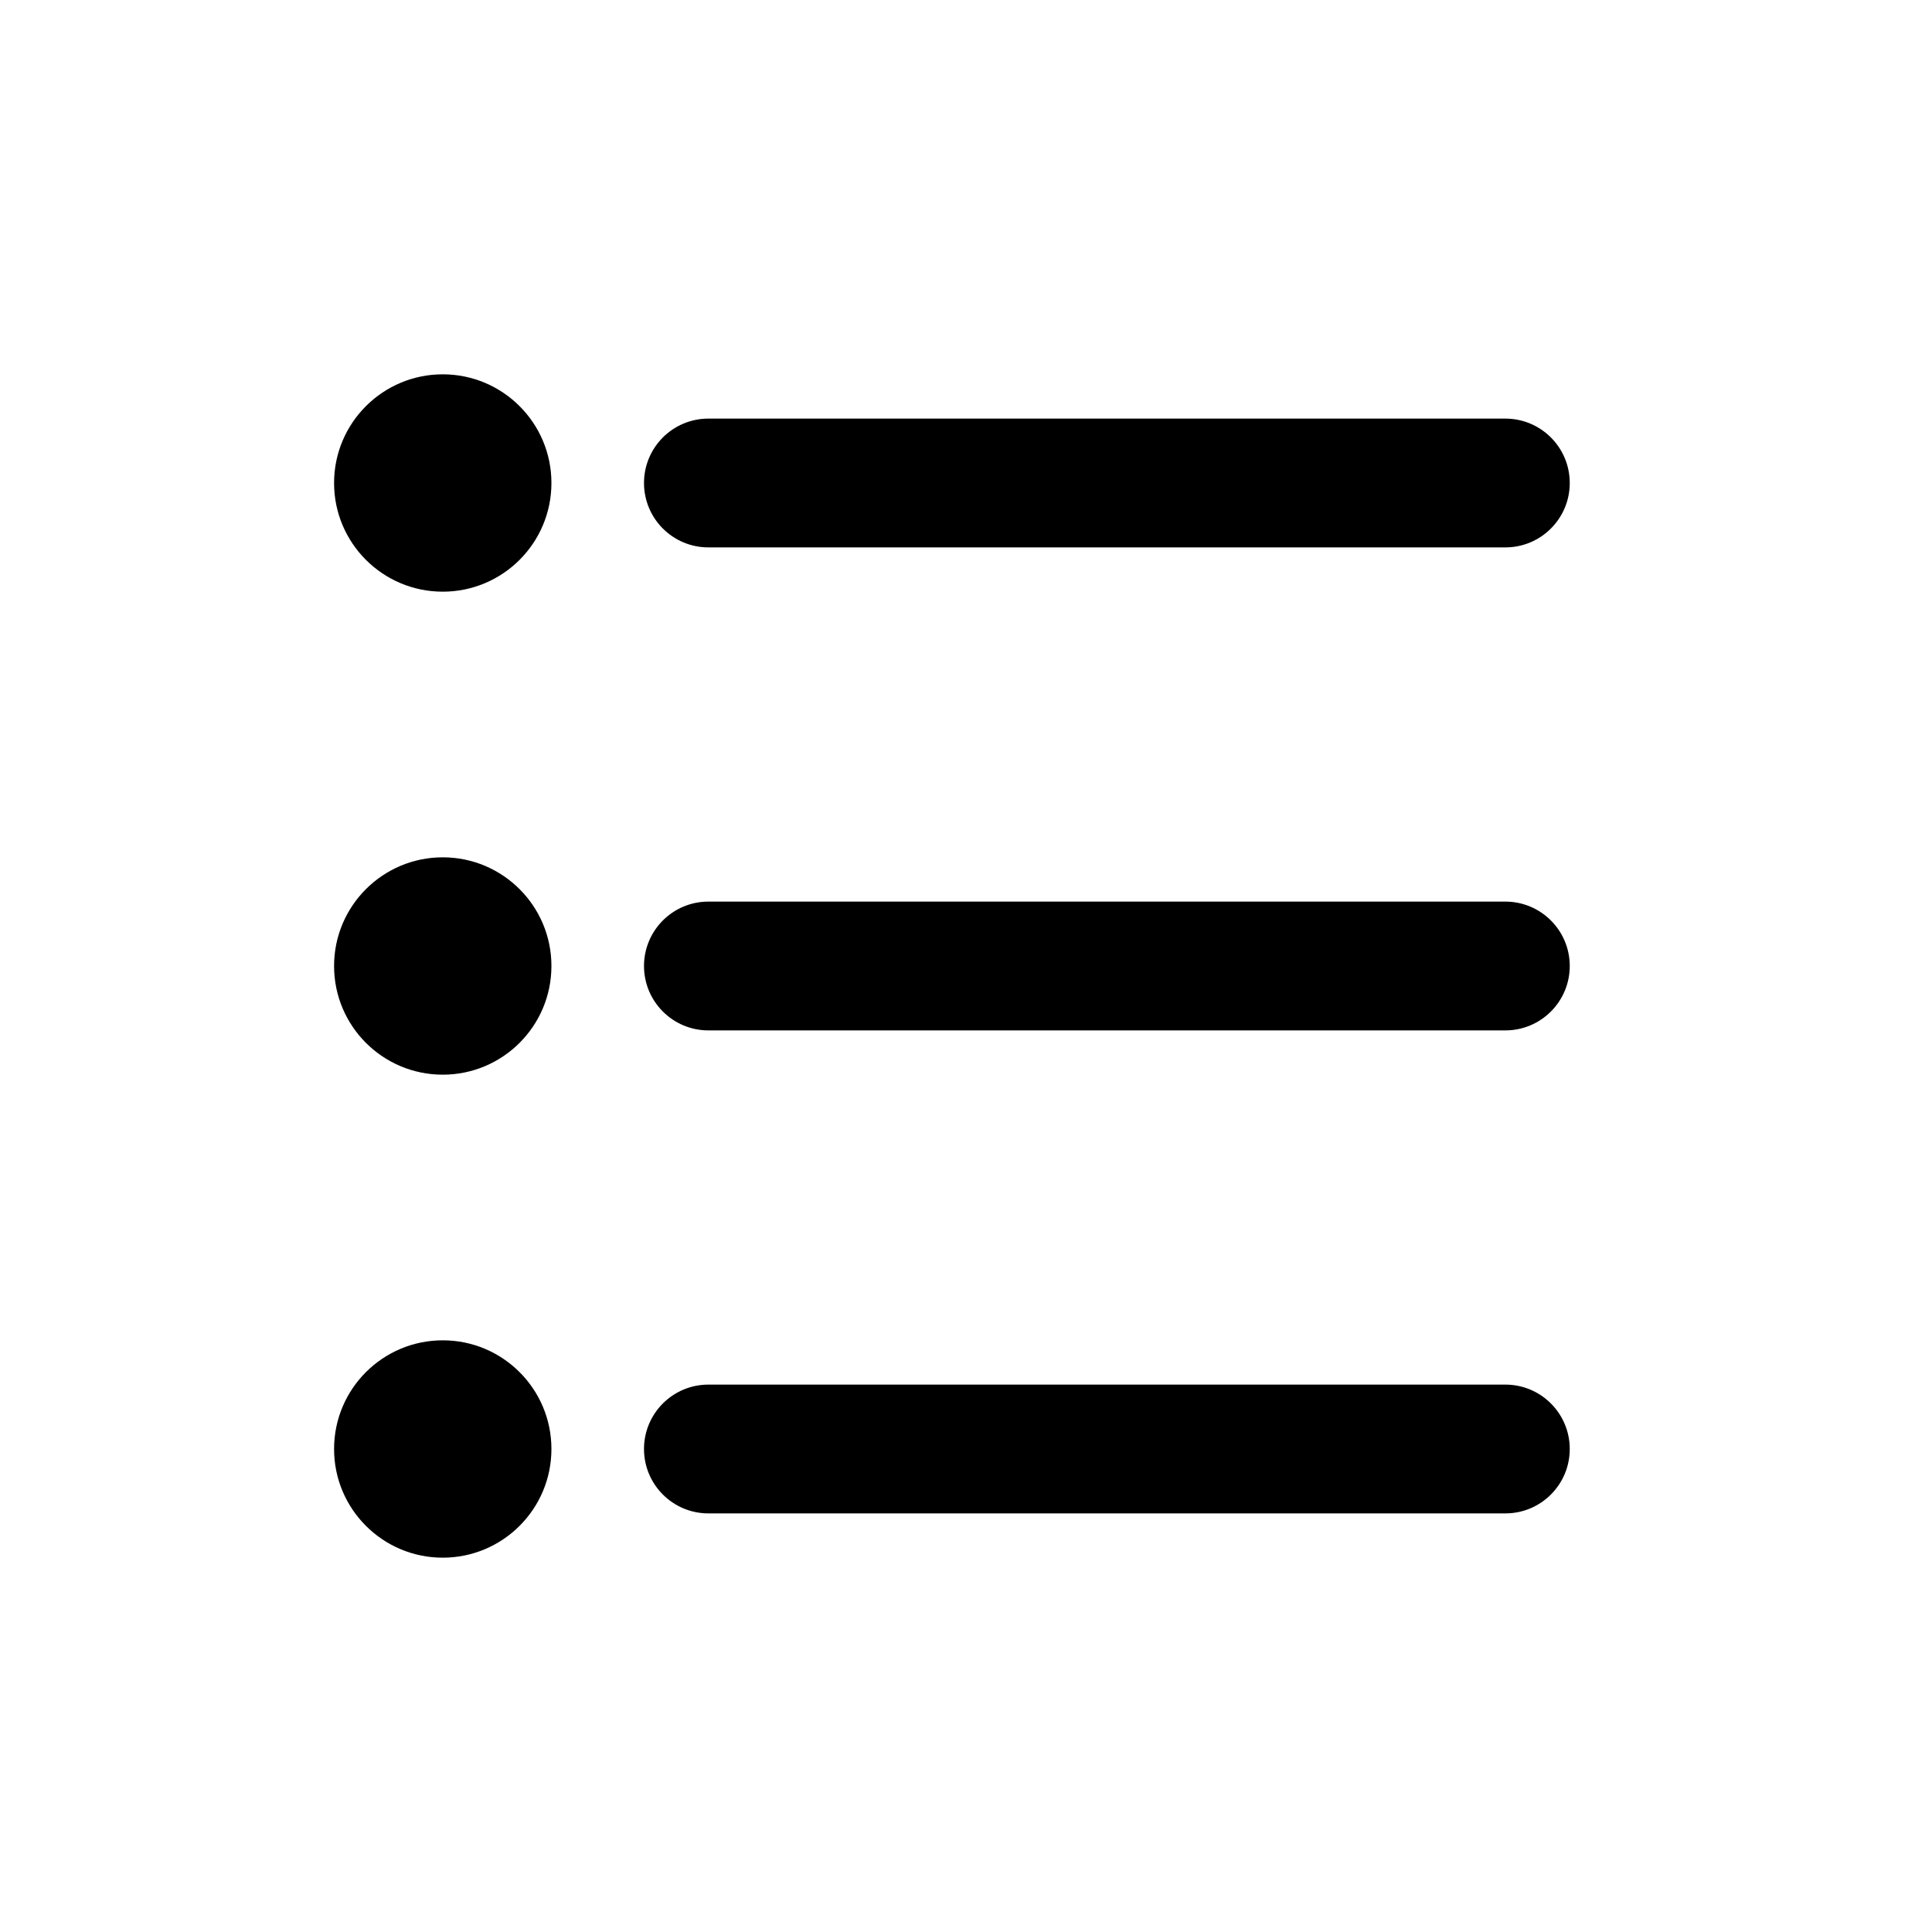
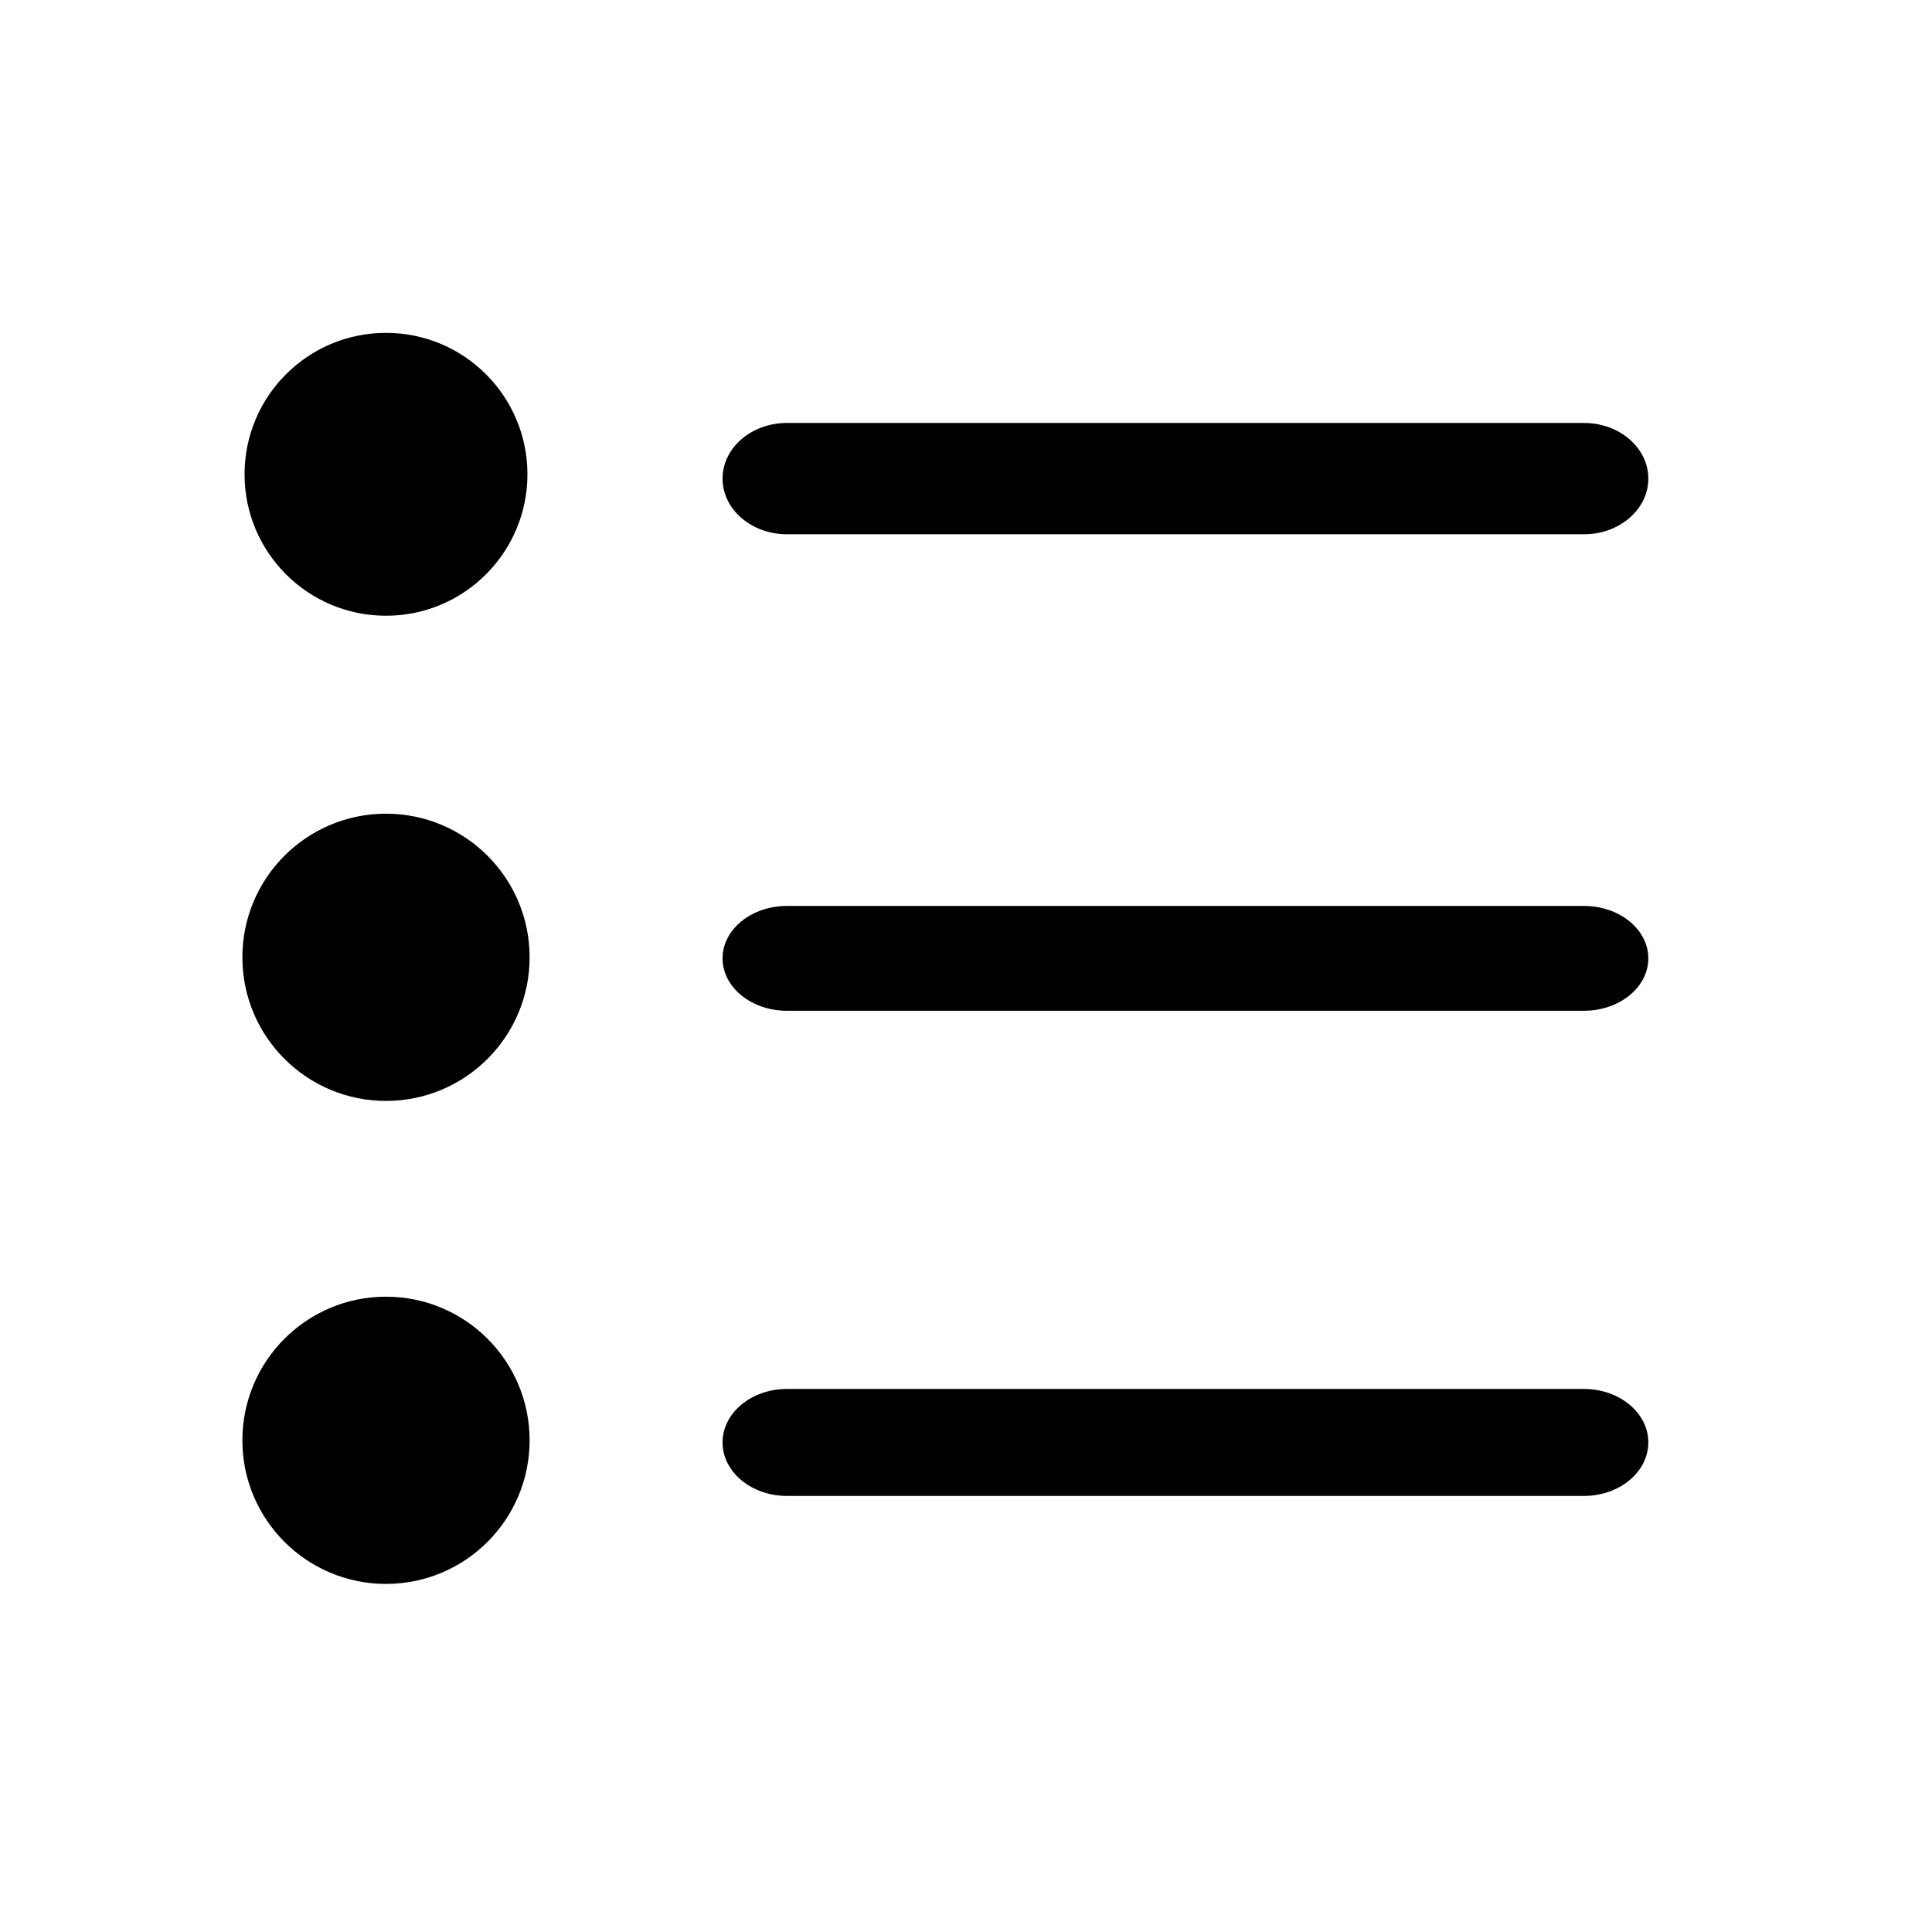
- <svg xmlns="http://www.w3.org/2000/svg" viewBox="0 0 24 24" role="img" aria-label="Bulleted list">
-   <rect width="24" height="24" fill="none" />
-   <circle cx="5.5" cy="6" r="1.35" fill="#000" />
-   <rect x="8" y="5.2" width="11.5" height="1.6" rx=".8" fill="#000" />
-   <circle cx="5.5" cy="12" r="1.35" fill="#000" />
-   <rect x="8" y="11.2" width="11.5" height="1.6" rx=".8" fill="#000" />
-   <circle cx="5.5" cy="18" r="1.35" fill="#000" />
-   <rect x="8" y="17.2" width="11.5" height="1.6" rx=".8" fill="#000" />
+ <svg xmlns="http://www.w3.org/2000/svg" viewBox="0 0 24 24" role="img" aria-label="Bulleted list" version="1.1" id="svg4">
+   <defs id="defs4" />
+   <rect width="24" height="24" fill="none" id="rect1" />
+   <circle cx="4.795" cy="5.892" r="1.757" fill="#000000" id="circle1" style="stroke-width:1.301" />
+   <rect x="8.976" y="5.254" width="11.5" height="1.383" rx="0.8" fill="#000000" id="rect2" style="stroke-width:0.93" />
+   <circle cx="4.795" cy="11.892" r="1.784" fill="#000000" id="circle2" style="stroke-width:1.321" />
+   <rect x="8.976" y="11.254" width="11.5" height="1.302" rx="0.8" fill="#000000" id="rect3" style="stroke-width:0.902" />
+   <circle cx="4.795" cy="17.892" r="1.784" fill="#000000" id="circle3" style="stroke-width:1.321" />
+   <rect x="8.976" y="17.254" width="11.5" height="1.329" rx="0.8" fill="#000000" id="rect4" style="stroke-width:0.911" />
</svg>
